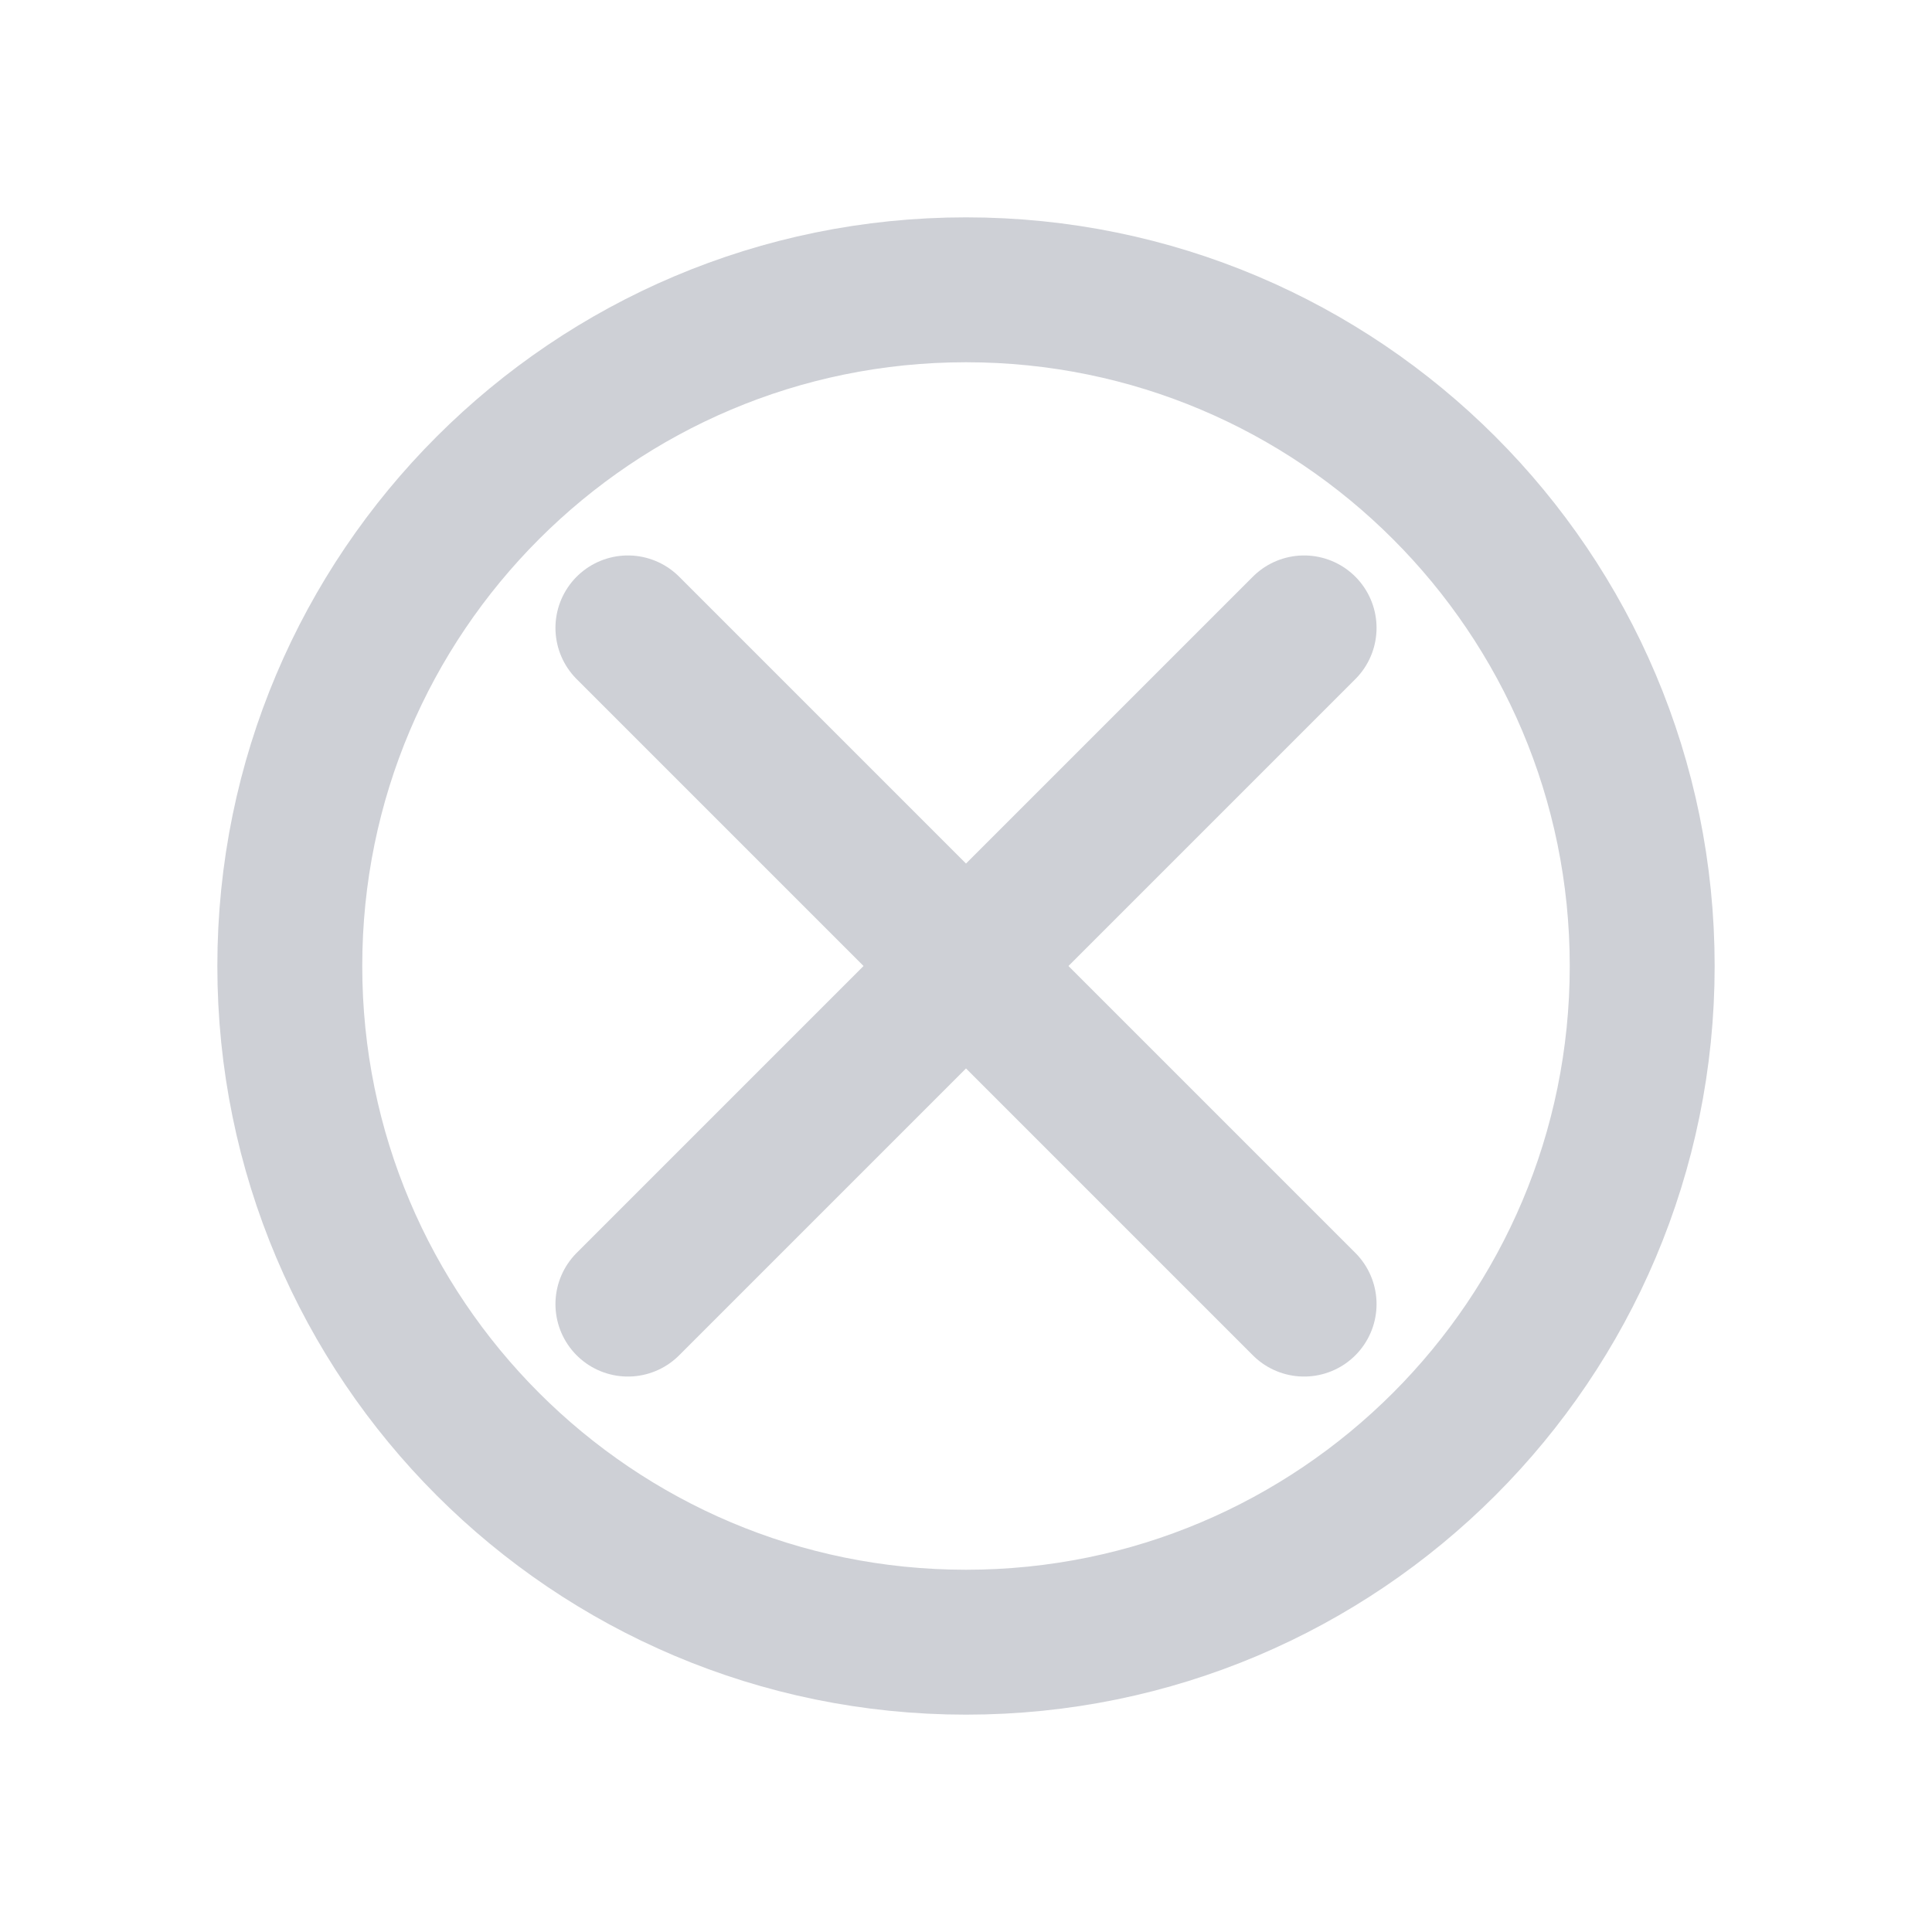
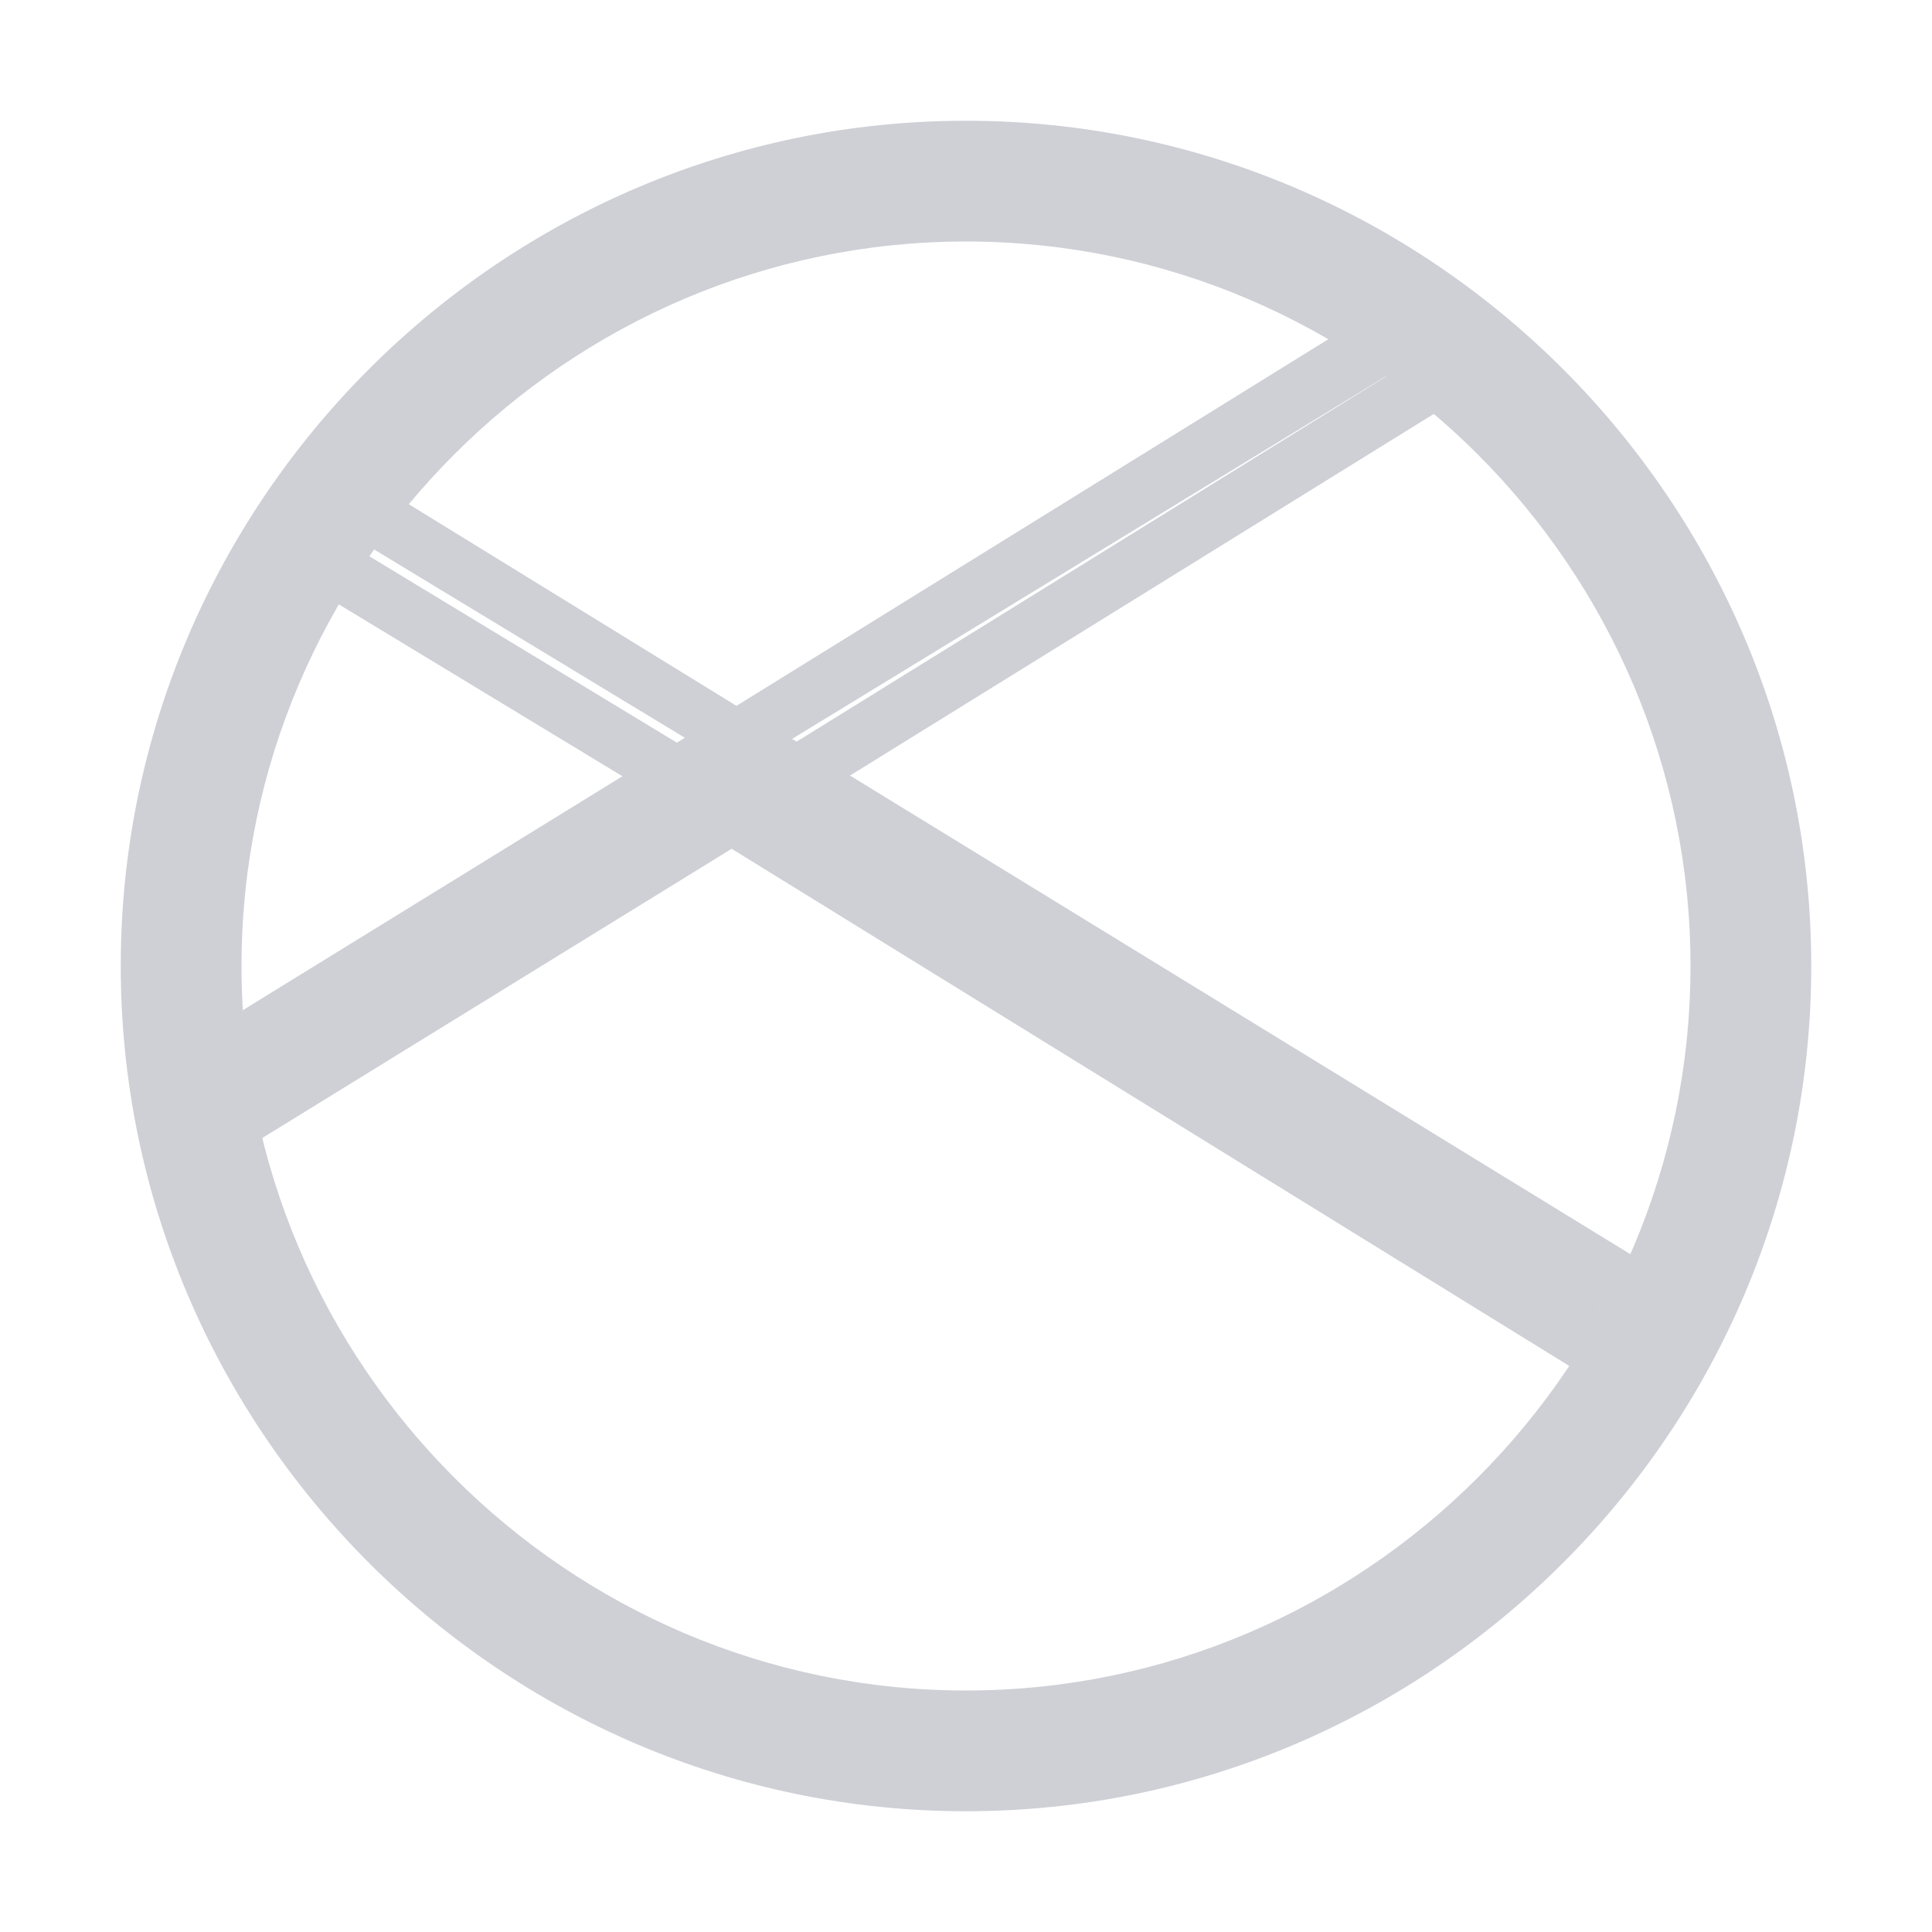
- <svg xmlns="http://www.w3.org/2000/svg" version="1.1" width="16" height="16" viewBox="0 0 16 16">
-   <g fill="none" stroke="#CED0D6" stroke-width="1.2" stroke-linecap="round">
-     <circle cx="8" cy="8" r="5.6" />
-     <path d="M5.2 5.2 L10.8 10.8 M10.8 5.2 L5.2 10.8" />
+ <svg xmlns="http://www.w3.org/2000/svg" version="1.1" x="0px" y="0px" viewBox="0 0 32 32" style="enable-background:new 0 0 32 32;" xml:space="preserve">
+   <style type="text/css">
+ 	.st0{fill:#CED0D6;}
+ </style>
+   <g>
+     <path class="st0" d="M16,4c6.6,0,12,5.4,12,12s-5.4,12-12,12S4,22.6,4,16S9.4,4,16,4 M16,2C8.3,2,2,8.3,2,16s6.3,14,14,14   s14-6.3,14-14S23.7,2,16,2L16,2z" />
+   </g>
+   <g>
+     <path class="st0" d="M16,3.4c2.6,0,5.2,0.8,7.5,2.5l-11.3,7l-6.6-4c0.1-0.1,0.2-0.2,0.2-0.3C8.4,5.2,12.2,3.4,16,3.4 M16,2.4   c-4.3,0-8.4,2.1-10.9,5.5C5,8,4.9,8.1,4.8,8.2L4.2,9.1l0.9,0.6l6.6,4l0.5,0.3l0.5-0.3l11.3-7L25.3,6l-1.2-0.9   C21.8,3.3,18.9,2.4,16,2.4L16,2.4z" />
+   </g>
+   <g>
+     <path class="st0" d="M5.7,8.8l6.6,4l-8.6,5.3c-0.1-0.7-0.2-1.4-0.2-2.2C3.4,13.4,4.2,10.9,5.7,8.8 M5.4,7.5L4.8,8.2   c-1.6,2.3-2.4,5-2.4,7.8c0,0.8,0.1,1.6,0.2,2.3l0.3,1.5L4.1,19l8.6-5.3l1.4-0.9L12.7,12L6.2,8L5.4,7.5L5.4,7.5z" />
+   </g>
+   <g>
+     <path class="st0" d="M23.5,5.9c5,3.7,6.5,10.6,3.6,16.1l-14.9-9.2L23.5,5.9 M23.6,4.7L23,5l-11.3,7l-1.4,0.9l1.4,0.9l14.9,9.2   l0.9,0.6l0.5-0.9c3.2-5.9,1.6-13.4-3.8-17.4L23.6,4.7L23.6,4.7z" />
+   </g>
+   <g>
+     <path class="st0" d="M12.2,12.9L27.1,22c-1.8,3.4-5.1,5.7-8.9,6.4c-0.7,0.1-1.5,0.2-2.2,0.2c-6,0-11.3-4.3-12.4-10.4L12.2,12.9    M12.2,11.7L11.7,12l-8.6,5.3l-0.6,0.4l0.1,0.7C3.7,24.9,9.4,29.6,16,29.6c0.8,0,1.6-0.1,2.4-0.2c4.1-0.7,7.6-3.2,9.6-6.9l0.5-0.8   l-0.8-0.5L12.7,12L12.2,11.7L12.2,11.7z" />
  </g>
</svg>
